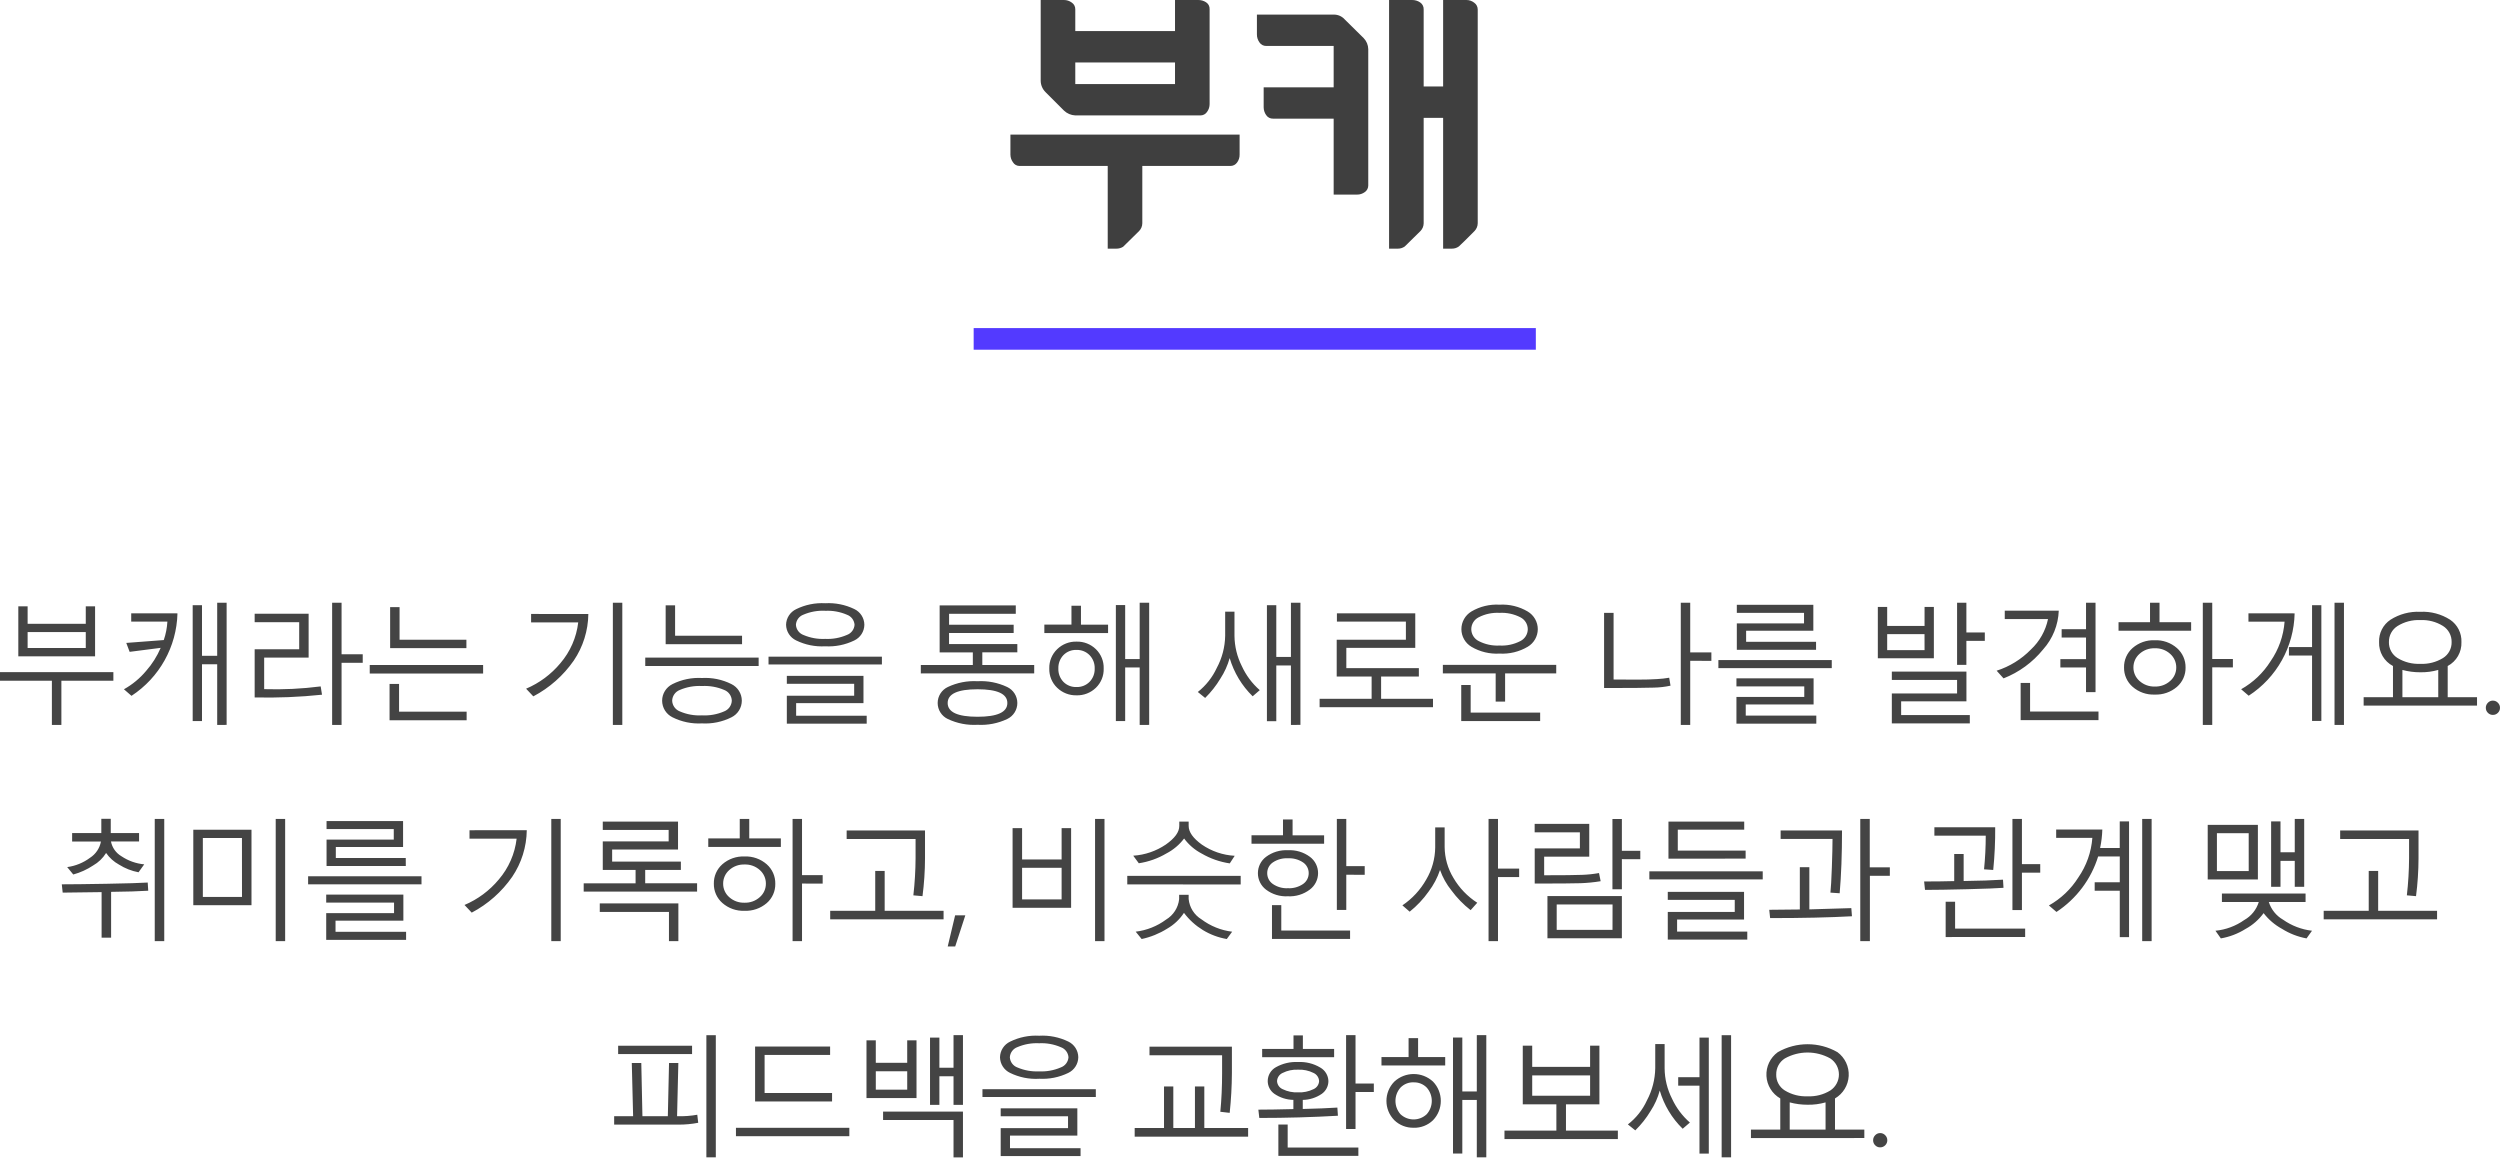
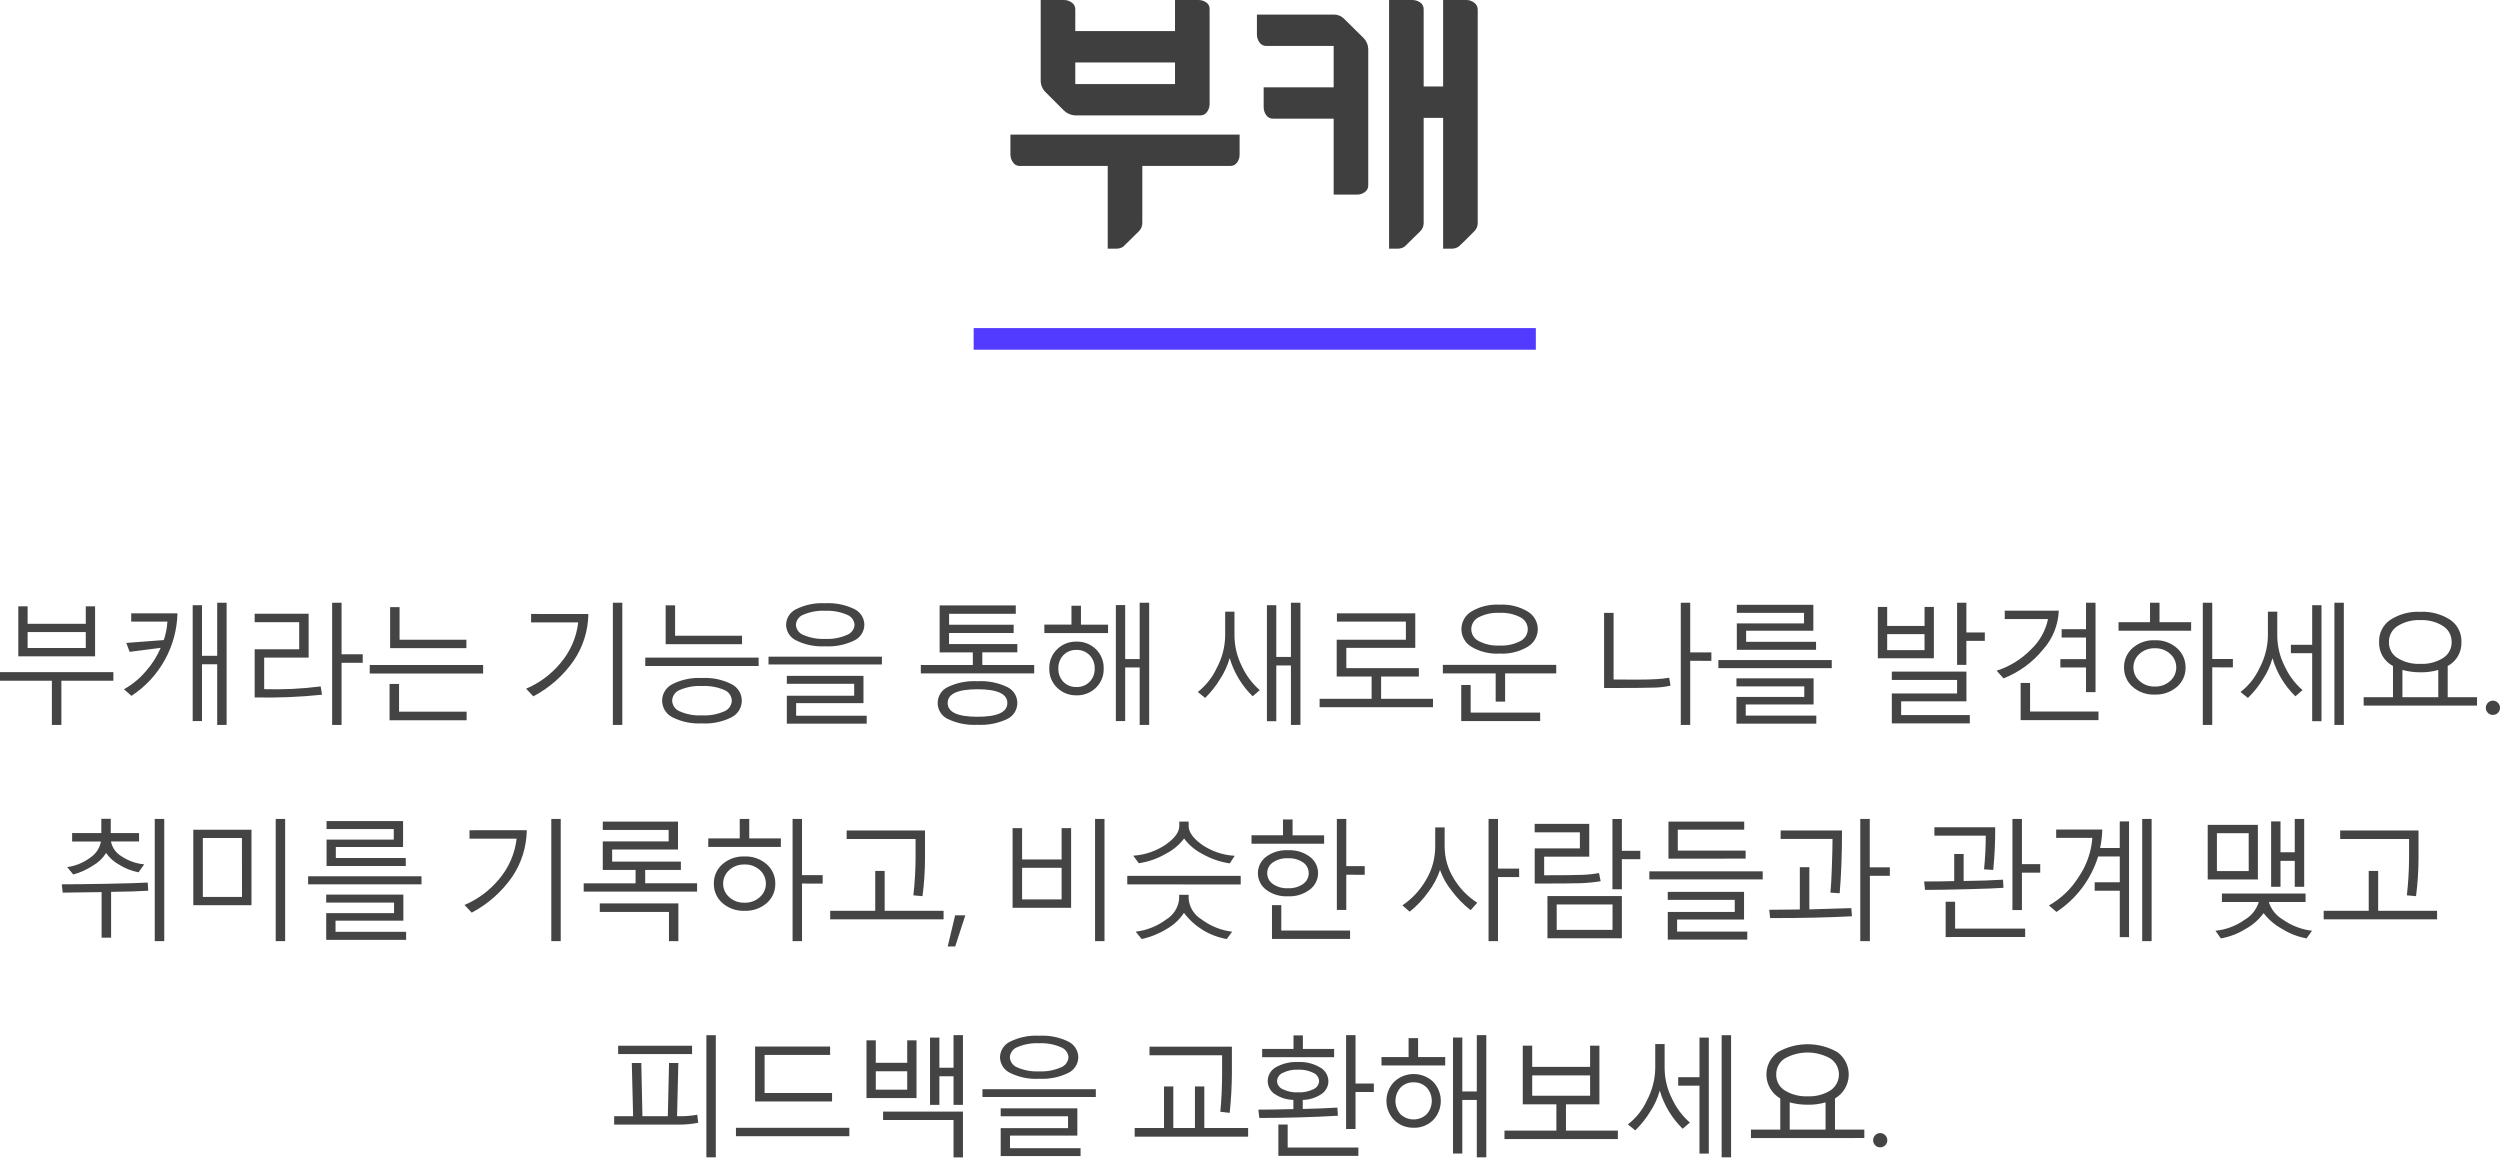
<svg xmlns="http://www.w3.org/2000/svg" width="231.248" height="107.055" viewBox="0 0 231.248 107.055">
-   <g id="그룹_18" data-name="그룹 18" transform="translate(-72.437 -87.152)">
-     <path id="패스_4" data-name="패스 4" d="M.9-6.55H22.1V-4.7a1.184,1.184,0,0,1-.238.738.736.736,0,0,1-.613.312H13.1v5.3a1.044,1.044,0,0,1-.3.725l-1.475,1.45A1.139,1.139,0,0,1,10.7,4H9.9V-3.65H1.725a.7.7,0,0,1-.588-.337A1.218,1.218,0,0,1,.9-4.7Zm3.25-3.925a1.5,1.5,0,0,1-.45-1.05V-19H5.85a1.2,1.2,0,0,1,.725.238.727.727,0,0,1,.325.613v2.025h9.225V-19h2.15a1.3,1.3,0,0,1,.725.213.711.711,0,0,1,.325.638v8.775a1.2,1.2,0,0,1-.237.725.727.727,0,0,1-.613.325H6.9a1.62,1.62,0,0,1-1.05-.45Zm11.975-2.75H6.9v2h9.225ZM43.075-19a1.16,1.16,0,0,1,.725.25.76.76,0,0,1,.325.625V1.65a1.044,1.044,0,0,1-.3.725l-.912.912q-.362.362-.538.513a1.075,1.075,0,0,1-.65.2h-.8V-8.1h-1.8V1.65a1.044,1.044,0,0,1-.3.725L37.375,3.8a1.075,1.075,0,0,1-.65.2h-.8V-19H38.05a1.285,1.285,0,0,1,.75.225.742.742,0,0,1,.325.65V-11h1.8v-8Zm-9.5,3.525A1.511,1.511,0,0,1,34-14.45v12.6a.736.736,0,0,1-.312.612A1.184,1.184,0,0,1,32.95-1H30.8V-8.025H25.2a.734.734,0,0,1-.65-.337,1.264,1.264,0,0,1-.225-.712v-1.85H30.8V-14.75H24.55a.727.727,0,0,1-.612-.325,1.238,1.238,0,0,1-.237-.75V-17.65h7.125a1.332,1.332,0,0,1,1,.45Z" transform="translate(165 106.152)" fill="#3f3f3f" />
-     <path id="패스_3" data-name="패스 3" d="M-113.869-5.291V-9.914h.861V-8.3h5.379V-9.914h.861v4.623Zm6.24-2.244h-5.379v1.477h5.379Zm-2.256,4.5v4.09h-.879v-4.09h-4.8v-.791h10.488v.791Zm14.412,4.09V-4.559h-1.406V.7h-.861V-10.02h.861v4.682h1.406v-4.91h.873v11.3ZM-99.147-9.264A9.4,9.4,0,0,1-103.4-1.635l-.7-.609a7.3,7.3,0,0,0,2.054-1.7,7.9,7.9,0,0,0,1.345-2.13l-2.871.369-.311-.826,3.469-.264a6.348,6.348,0,0,0,.334-1.705h-3.346v-.768Zm15.179,4.57V1.055h-.873v-11.3h.873v4.764h1.957v.791Zm-8.039,3.205V-5.941h4.119V-8.449h-4.119v-.779h4.992v4.055h-4.113v2.918A32.9,32.9,0,0,0-85.9-2.508l.123.768A48.68,48.68,0,0,1-92.007-1.488Zm12.531-4.559V-9.838h.873v3.012h6.182v.779ZM-81.363-3.7v-.791h10.488V-3.7ZM-79.529.621V-2.736h.879V-.17H-72.4V.621Zm20.655.434v-11.3H-58v11.3Zm-2.268-10.26A7.864,7.864,0,0,1-62.488-4.9a10.515,10.515,0,0,1-3.744,3.313l-.668-.709a8.373,8.373,0,0,0,3.17-2.355,7.057,7.057,0,0,0,1.652-3.779h-4.359v-.779Zm7.152,2.795v-3.6h.873v2.818h6.193v.779Zm-1.887,2.016v-.779h10.488v.779ZM-50.631.914A5.412,5.412,0,0,1-53.359.349a1.722,1.722,0,0,1-.958-1.538,1.718,1.718,0,0,1,.958-1.532,5.412,5.412,0,0,1,2.728-.565,5.412,5.412,0,0,1,2.728.565,1.718,1.718,0,0,1,.958,1.532A1.722,1.722,0,0,1-47.9.349,5.412,5.412,0,0,1-50.631.914Zm0-3.457a4.572,4.572,0,0,0-2.057.366,1.1,1.1,0,0,0-.7.987,1.109,1.109,0,0,0,.7.99A4.534,4.534,0,0,0-50.631.17,4.537,4.537,0,0,0-48.572-.2a1.109,1.109,0,0,0,.7-.99,1.1,1.1,0,0,0-.7-.99A4.6,4.6,0,0,0-50.631-2.543Zm11.4-3.674a5.425,5.425,0,0,1-2.684-.542,1.631,1.631,0,0,1-.937-1.45,1.633,1.633,0,0,1,.94-1.447,5.4,5.4,0,0,1,2.681-.545,5.469,5.469,0,0,1,2.689.536,1.627,1.627,0,0,1,.932,1.456,1.629,1.629,0,0,1-.935,1.453A5.447,5.447,0,0,1-39.231-6.217Zm0-3.287a4.535,4.535,0,0,0-2.01.357,1.065,1.065,0,0,0-.7.938,1.071,1.071,0,0,0,.709.949,4.542,4.542,0,0,0,2,.357,4.484,4.484,0,0,0,2-.363,1.077,1.077,0,0,0,.715-.943,1.071,1.071,0,0,0-.712-.932A4.481,4.481,0,0,0-39.231-9.5Zm-5.244,4.969v-.721h10.488v.721ZM-42.782.938V-1.646h6.229v-1.1h-6.229V-3.48h7.09v2.52h-6.229V.205h6.527V.938Zm12.394-4.646v-.779h4.811V-5.654h-3.07V-10h7.043v.779h-6.17v1.008H-21.8v.768h-5.977v1.02h6.316v.768H-24.7v1.166h4.8v.779Zm5.244,4.752A5.672,5.672,0,0,1-27.887.51,1.64,1.64,0,0,1-28.83-.973a1.64,1.64,0,0,1,.943-1.482,5.672,5.672,0,0,1,2.742-.533,5.672,5.672,0,0,1,2.742.533,1.64,1.64,0,0,1,.943,1.482A1.64,1.64,0,0,1-22.4.51,5.672,5.672,0,0,1-25.144,1.043Zm0-3.287q-2.76,0-2.76,1.271T-25.144.3q2.76,0,2.76-1.271T-25.144-2.244Zm15,3.3V-4.26h-1.342V.7h-.861V-10.031h.861v4.992h1.342v-5.209h.879v11.3Zm-8.818-8.5v-.779h2.508V-9.973h.879v1.752h2.508v.779Zm2.977,5.76a2.484,2.484,0,0,1-1.793-.7,2.371,2.371,0,0,1-.727-1.784,2.381,2.381,0,0,1,.724-1.778,2.47,2.47,0,0,1,1.8-.706,2.464,2.464,0,0,1,1.787.7,2.38,2.38,0,0,1,.721,1.784,2.371,2.371,0,0,1-.724,1.79A2.478,2.478,0,0,1-15.988-1.682Zm0-4.2A1.607,1.607,0,0,0-17.2-5.4a1.707,1.707,0,0,0-.466,1.23A1.7,1.7,0,0,0-17.2-2.93a1.62,1.62,0,0,0,1.213.48,1.63,1.63,0,0,0,1.207-.478,1.682,1.682,0,0,0,.475-1.239A1.693,1.693,0,0,0-14.779-5.4,1.617,1.617,0,0,0-15.988-5.883ZM3.847,1.055v-5.5H2.493V.709H1.626V-10.02h.867v4.787H3.847v-5.016h.879v11.3ZM.308-1.594A8.161,8.161,0,0,1-1.819-5.127a6.9,6.9,0,0,1-.861,1.9A9.011,9.011,0,0,1-4.087-1.441l-.68-.551A6.134,6.134,0,0,0-3.012-4.216a6.489,6.489,0,0,0,.776-2.974V-9.422h.861v2.244A6.379,6.379,0,0,0-.7-4.395,6.586,6.586,0,0,0,.964-2.162ZM8.081-6.826h6.4V-8.5H8.1v-.768h7.248V-6.07H8.971V-4.2H15.68v.779H12.188v2.057h4.8v.779H6.5v-.779h4.811V-3.422H8.081ZM23.143-5.543a4.59,4.59,0,0,1-2.6-.63A1.9,1.9,0,0,1,19.615-7.8a1.906,1.906,0,0,1,.926-1.638,4.59,4.59,0,0,1,2.6-.63,4.6,4.6,0,0,1,2.61.633A1.907,1.907,0,0,1,26.682-7.8a1.9,1.9,0,0,1-.929,1.623A4.6,4.6,0,0,1,23.143-5.543Zm0-3.768a3.769,3.769,0,0,0-1.931.41,1.242,1.242,0,0,0-.683,1.1,1.243,1.243,0,0,0,.688,1.1,3.753,3.753,0,0,0,1.925.413A3.753,3.753,0,0,0,25.068-6.7a1.243,1.243,0,0,0,.688-1.1,1.242,1.242,0,0,0-.683-1.1A3.769,3.769,0,0,0,23.143-9.311ZM22.785-1.1V-3.709H17.9V-4.5H28.387v.791H23.658V-1.1ZM19.6.7v-3.34h.873V-.082H26.9V.7ZM40.781-4.875v5.93h-.873v-11.3h.873v4.594h1.957v.779Zm-1.822,2.3a8.079,8.079,0,0,1-1.541.179q-.967.038-4.605.038V-9.311h.879v6.164l2.145.012q1.143,0,1.875-.05a9.8,9.8,0,0,0,1.125-.126ZM52.421-5.895h-7.33V-8.338h6.217v-.973H45.091v-.744h7.078v2.4H45.952v1.02h6.469ZM53.874-4.2H43.386v-.744H53.874ZM52.444.938H45.056V-1.535h6.275v-.973H45.056v-.744h7.137V-.838H45.917V.193h6.527ZM66.326-6.721V-4.5h-.861v-5.748h.861V-7.5h1.705v.779ZM58.135-5.109V-9.861H59V-8.1h3.457V-9.861h.861v4.752Zm4.318-2.232H59v1.477h3.457ZM59.43.914V-1.857h6.035V-3.105H59.43v-.773h6.9v2.748H60.291V.146h6.352V.914ZM77.392-1.98V-4.26H75.019v-.768h2.373v-2H75.137V-7.8h2.256v-2.449h.879V-1.98Zm-2.52-7.535a5.7,5.7,0,0,1-1.45,3.589,8.862,8.862,0,0,1-3.659,2.675l-.639-.709a7.727,7.727,0,0,0,3.17-1.96,5.343,5.343,0,0,0,1.582-2.815h-4v-.779ZM71.345.609V-2.83h.873V-.182h6.328V.609ZM89.068-4.271V1.055h-.873v-11.3h.873v5.2h1.91v.779ZM80.4-7.658v-.791h2.912v-1.8h.879v1.8h2.924v.791Zm3.346,5.906A2.91,2.91,0,0,1,81.7-2.473a2.32,2.32,0,0,1-.791-1.787,2.33,2.33,0,0,1,.791-1.8,2.934,2.934,0,0,1,2.051-.718,2.929,2.929,0,0,1,2.048.721A2.342,2.342,0,0,1,86.6-4.248,2.3,2.3,0,0,1,85.8-2.464,2.968,2.968,0,0,1,83.742-1.752Zm.012-4.283a2,2,0,0,0-1.424.521,1.657,1.657,0,0,0-.557,1.254,1.638,1.638,0,0,0,.56,1.245,2.009,2.009,0,0,0,1.421.519,2.009,2.009,0,0,0,1.421-.519,1.638,1.638,0,0,0,.56-1.245,1.657,1.657,0,0,0-.557-1.254A2,2,0,0,0,83.753-6.035Zm16.621,7.09v-11.3h.873v11.3ZM98.3.686V-5.361H96.161v-.785H98.3V-10.02h.861V.686ZM96.688-9.264A9.315,9.315,0,0,1,92.44-1.646l-.7-.6a7.628,7.628,0,0,0,2.719-2.584,7.4,7.4,0,0,0,1.3-3.668H92.417v-.768Zm6.384,8.531v-.779h2.713V-4.395A2.4,2.4,0,0,1,104.5-6.609a2.376,2.376,0,0,1,1.052-2.065,4.726,4.726,0,0,1,2.763-.735,4.7,4.7,0,0,1,2.76.735,2.382,2.382,0,0,1,1.043,2.065,2.4,2.4,0,0,1-1.271,2.215v2.883h2.713v.779Zm2.338-5.877a1.688,1.688,0,0,0,.8,1.479,3.721,3.721,0,0,0,2.106.536,3.677,3.677,0,0,0,2.1-.539,1.694,1.694,0,0,0,.794-1.477,1.71,1.71,0,0,0-.8-1.488,3.653,3.653,0,0,0-2.095-.545,3.678,3.678,0,0,0-2.1.545A1.708,1.708,0,0,0,105.411-6.609Zm1.248,2.578v2.52h3.316v-2.52a5.653,5.653,0,0,1-1.658.217A6.2,6.2,0,0,1,106.659-4.031Zm8.365,4.16a.622.622,0,0,1-.46-.193.636.636,0,0,1-.19-.463.646.646,0,0,1,.19-.466.617.617,0,0,1,.46-.2.634.634,0,0,1,.469.2.641.641,0,0,1,.193.466.632.632,0,0,1-.193.463A.638.638,0,0,1,115.024.129ZM-102.749,14.686a5.191,5.191,0,0,1-1.808-.712,3.488,3.488,0,0,1-1.192-1.075,3.369,3.369,0,0,1-1.2,1.157,6.338,6.338,0,0,1-1.837.835l-.562-.686a4.543,4.543,0,0,0,2.109-.858,2.29,2.29,0,0,0,1.014-1.509h-2.666v-.779h2.7V9.74h.873v1.318h2.619v.779h-2.6a2.032,2.032,0,0,0,.964,1.362,4.534,4.534,0,0,0,2.112.753Zm1.5,6.369V9.752h.879v11.3Zm-4.916-.322V16.52q-2.807.047-3.6.047l-.082-.768q1.354,0,4.148-.05t3.8-.114l.047.756q-1.289.082-3.434.105v4.236Zm16.105.322V9.752h.873v11.3Zm-7.623-3.322V10.748H-92.3v6.984Zm4.5-6.217H-96.8v5.449h3.621Zm15.156,2.59h-7.33V11.662h6.217v-.973h-6.217V9.945h7.078v2.4H-84.5v1.02h6.469Zm1.453,1.693H-87.063v-.744h10.488ZM-78,20.938h-7.389V18.465h6.275v-.973h-6.275v-.744h7.137v2.414h-6.275v1.031H-78Zm13.431.117V9.752h.873v11.3Zm-2.268-10.26a7.864,7.864,0,0,1-1.348,4.31,10.515,10.515,0,0,1-3.744,3.313l-.668-.709a8.373,8.373,0,0,0,3.17-2.355,7.057,7.057,0,0,0,1.652-3.779h-4.359v-.779Zm5.265,5.678v-.768h4.8V14.469h-3.035V11.826h6.094V10.771h-6.094V10h6.961v2.578h-6.094V13.7h6.357v.768h-3.3v1.236h4.8v.768Zm7.887,4.582v-2.7h-6.4v-.791h7.271v3.492Zm12.308-5.326v5.326h-.873V9.752h.873v5.2h1.91v.779Zm-8.672-3.387v-.791h2.912v-1.8h.879v1.8h2.924v.791Zm3.346,5.906a2.91,2.91,0,0,1-2.039-.721,2.32,2.32,0,0,1-.791-1.787,2.33,2.33,0,0,1,.791-1.8,2.934,2.934,0,0,1,2.051-.718,2.929,2.929,0,0,1,2.048.721,2.342,2.342,0,0,1,.794,1.811,2.3,2.3,0,0,1-.794,1.784A2.968,2.968,0,0,1-46.707,18.248Zm.012-4.283a2,2,0,0,0-1.424.521,1.657,1.657,0,0,0-.557,1.254,1.638,1.638,0,0,0,.56,1.245A2.009,2.009,0,0,0-46.7,17.5a2.009,2.009,0,0,0,1.421-.519,1.638,1.638,0,0,0,.56-1.245,1.657,1.657,0,0,0-.557-1.254A2,2,0,0,0-46.7,13.965Zm16.463,2.93-.85-.076a31.76,31.76,0,0,0,.205-3.445V11.609h-6.375v-.791H-30v2.572A27.706,27.706,0,0,1-30.233,16.895Zm-8.543,2.145v-.791h4.166V14.563h.873v3.686h5.449v.791Zm12.5-.375-.937,2.883H-27.9l.686-2.883Zm12,2.391V9.752h.873v11.3ZM-21.9,17.973V10.6h.879V13.5h3.656V10.6h.879v7.371Zm4.535-3.7h-3.656v2.918h3.656Zm15.554-.41a7.3,7.3,0,0,1-2.6-.911,4.746,4.746,0,0,1-1.623-1.392,4.831,4.831,0,0,1-1.632,1.38,7.073,7.073,0,0,1-2.558.911l-.516-.7a6.054,6.054,0,0,0,3.009-1.028q1.251-.876,1.251-1.72V10h.867v.4q0,.844,1.222,1.726a5.933,5.933,0,0,0,3.038,1.034Zm-9.48,1.945V15.02H-.8v.791Zm9.205,5.051a6.269,6.269,0,0,1-3.961-2.42,4.594,4.594,0,0,1-1.564,1.468,7.322,7.322,0,0,1-2.35.952l-.551-.68A5.9,5.9,0,0,0-7.7,19.06a2.522,2.522,0,0,0,1.207-1.89v-.4h.879v.387a2.477,2.477,0,0,0,1.184,1.881A5.936,5.936,0,0,0-1.59,20.182ZM8.967,14.914v3.252H8.094V9.752h.873v4.365h1.705v.8ZM.2,12.043v-.779H3.113V9.8H4v1.465H6.916v.779Zm3.363,4.863a3.079,3.079,0,0,1-2.024-.618,1.9,1.9,0,0,1-.747-1.521,1.883,1.883,0,0,1,.747-1.506,3.109,3.109,0,0,1,2.036-.615,3.121,3.121,0,0,1,2.033.612,1.877,1.877,0,0,1,.75,1.509A1.9,1.9,0,0,1,5.6,16.282,3.1,3.1,0,0,1,3.558,16.906Zm.012-3.516a2.294,2.294,0,0,0-1.406.387,1.187,1.187,0,0,0-.516.99,1.206,1.206,0,0,0,.519,1,2.272,2.272,0,0,0,1.4.393,2.272,2.272,0,0,0,1.4-.393,1.206,1.206,0,0,0,.519-1,1.187,1.187,0,0,0-.516-.99A2.294,2.294,0,0,0,3.57,13.391ZM2.094,20.85V17.721h.861v2.35H9.318v.779ZM23,15.125v5.93h-.873V9.752H23v4.594h1.957v.779Zm-2.531,3.064a9.29,9.29,0,0,1-1.77-1.819,6.473,6.473,0,0,1-1.061-1.9,6.907,6.907,0,0,1-1.055,2,9.041,9.041,0,0,1-1.752,1.86l-.674-.586a7.068,7.068,0,0,0,2.209-2.394,5.949,5.949,0,0,0,.826-2.968V10.531h.873v1.811a5.608,5.608,0,0,0,.817,2.871,6.8,6.8,0,0,0,2.2,2.291Zm13.99-4.717v2.783h-.873v-6.5h.873v2.941h1.705v.779Zm-1.963,2.039a14.413,14.413,0,0,1-1.866.185q-.946.032-4.233.032V12.477h4.178V10.988H26.391v-.779h5.051v3.035H27.27v1.717q2.619,0,3.51-.038a10.89,10.89,0,0,0,1.564-.167Zm-4.922,5.279V16.883h6.885v3.908Zm6.023-3.129H28.43v2.35h5.162Zm5.171-4.236V10h7.008v.744H39.631v1.934h6.275v.744ZM37,15.342V14.6H47.488v.744Zm1.705,5.572V18.354H44.9V17.24H38.705V16.5H45.76v2.555H39.567V20.17h6.492v.744Zm20.541-5.906H57.4v6.047H56.51V9.752h.879v4.477h1.857Zm-4.424-4.189q0,3.287-.217,5.807l-.855-.059q.07-.621.132-2.335t.062-2.634h-4.8v-.779Zm.92,7.934q-3.059.17-7.57.17l-.082-.768q.6,0,2.83-.029V14.217H51.8v3.9L55.683,18Zm15.722-4.031v3.457h-.879V9.752h.879V13.93h1.693v.791Zm-2.473-4.2a36.711,36.711,0,0,1-.182,3.949l-.85-.059a31.141,31.141,0,0,0,.158-3.111H63.366V10.52Zm.768,5.6q-.791.064-3.337.129t-3.923.064l-.082-.779q1.5,0,2.783-.035V12.992h.873v2.5q2.186-.029,3.639-.123Zm-5.35,4.553V17.41h.873v2.484h6.48v.779Zm18.179.381V9.752h.873v11.3Zm-2.074-.369V16.391h-2.32v-.785h2.32V13.221h-2a9.491,9.491,0,0,1-3.855,5.133l-.7-.6a7.628,7.628,0,0,0,2.719-2.584,7.4,7.4,0,0,0,1.3-3.668H74.631v-.768H78.9a9.387,9.387,0,0,1-.205,1.705h1.816V9.98h.861V20.686ZM96.7,16.027v-2.4H95.381v2.4h-.867V9.98h.867v2.854H96.7V9.752h.873v6.275Zm-8.051-.674V10.3h4.641v5.051Zm3.791-4.283H89.5v3.5h2.941Zm5.35,9.732a6.5,6.5,0,0,1-2.271-.885,5.412,5.412,0,0,1-1.7-1.453,5.039,5.039,0,0,1-1.67,1.462,6.341,6.341,0,0,1-2.285.876l-.5-.709a5.552,5.552,0,0,0,2.666-.993,2.871,2.871,0,0,0,1.342-1.667h-3.41v-.779H97.7v.779H94.3a2.879,2.879,0,0,0,1.318,1.638,5.815,5.815,0,0,0,2.678,1.022Zm10.129-3.908-.85-.076a31.76,31.76,0,0,0,.205-3.445V11.609H100.9v-.791h7.248v2.572A27.706,27.706,0,0,1,107.917,16.895Zm-8.543,2.145v-.791h4.166V14.563h.873v3.686h5.449v.791Zm-149.6,22.016v-11.3h.873v11.3ZM-58.385,31.5v-.768h6.838V31.5Zm7.406,6.357a9.435,9.435,0,0,1-1.828.17h-5.947v-.779H-57l-.123-4.922h.879l.105,4.922h2.35l.111-4.922h.861l-.117,4.922a9.064,9.064,0,0,0,1.869-.135Zm12.2-6.275h-6.059V35.1h6.24v.785h-7.119v-5.08h6.938ZM-47.488,39.1v-.779H-37V39.1Zm20.125-2.9V33.555h-1.307V36.2h-.867V29.98h.867v2.783h1.307V29.752h.873V36.2Zm-8.051-.627V30.232h.861v2.074h2.906V30.232h.861V35.57Zm3.768-2.484h-2.906v1.705h2.906Zm4.283,7.969V37.6h-6.516v-.779h7.389v4.236Zm7.92-7.271a5.425,5.425,0,0,1-2.684-.542,1.631,1.631,0,0,1-.937-1.45,1.633,1.633,0,0,1,.94-1.447,5.4,5.4,0,0,1,2.681-.545,5.469,5.469,0,0,1,2.689.536,1.627,1.627,0,0,1,.932,1.456,1.629,1.629,0,0,1-.935,1.453A5.447,5.447,0,0,1-19.444,33.783Zm0-3.287a4.535,4.535,0,0,0-2.01.357,1.065,1.065,0,0,0-.7.938,1.071,1.071,0,0,0,.709.949,4.542,4.542,0,0,0,2,.357,4.484,4.484,0,0,0,2-.363,1.077,1.077,0,0,0,.715-.943,1.071,1.071,0,0,0-.712-.932A4.481,4.481,0,0,0-19.444,30.5Zm-5.244,4.969v-.721H-14.2v.721ZM-23,40.938V38.354h6.229v-1.1H-23V36.52h7.09v2.52h-6.229v1.166h6.527v.732Zm21.177-4-.861-.1q.164-1.682.164-3.586V31.609H-9.236v-.791h7.623v2.438A36.9,36.9,0,0,1-1.818,36.941Zm-8.783,2.2v-.8h2.713V34.5h.861v3.838h2V34.5h.867v3.838H-.113v.8ZM9.822,35.008V38.43H8.949V29.752h.873v4.477h1.693v.779ZM1.185,31.791v-.768h2.9V29.775h.867v1.248H7.842v.768Zm7.008,5.414q-3.557.205-7.271.205l-.088-.768q1.2,0,3.24-.053v-.85a3.21,3.21,0,0,1-1.755-.56A1.442,1.442,0,0,1,1.7,34a1.466,1.466,0,0,1,.75-1.28,3.77,3.77,0,0,1,2.057-.483,3.64,3.64,0,0,1,2.048.507A1.482,1.482,0,0,1,7.314,34,1.444,1.444,0,0,1,6.7,35.181a3.2,3.2,0,0,1-1.758.56v.838q1.969-.047,3.2-.129Zm-3.686-4.26a2.867,2.867,0,0,0-1.427.3A.872.872,0,0,0,2.562,34a.859.859,0,0,0,.524.75,2.921,2.921,0,0,0,1.421.293,2.921,2.921,0,0,0,1.421-.293A.859.859,0,0,0,6.453,34a.872.872,0,0,0-.519-.756A2.867,2.867,0,0,0,4.508,32.945ZM2.685,40.914V38.02h.861v2.127h6.539v.768Zm18.355.141V35.74H19.7V40.7h-.861V29.969H19.7v4.992H21.04V29.752h.879v11.3Zm-8.818-8.5v-.779H14.73V30.027h.879v1.752h2.508v.779Zm2.977,5.76a2.484,2.484,0,0,1-1.793-.7,2.55,2.55,0,0,1,0-3.562,2.634,2.634,0,0,1,3.583-.006,2.572,2.572,0,0,1,0,3.574A2.478,2.478,0,0,1,15.2,38.318Zm0-4.2a1.607,1.607,0,0,0-1.216.486,1.861,1.861,0,0,0,0,2.467,1.768,1.768,0,0,0,2.42,0,1.852,1.852,0,0,0,0-2.473A1.617,1.617,0,0,0,15.2,34.117ZM29.288,36.15v2.432h4.8v.779H23.6v-.779h4.8V36.15H25.292V30.725h.873v1.957h5.355V30.725h.861V36.15Zm2.232-2.678H26.165v1.881h5.355Zm12.168,7.582v-11.3h.873v11.3Zm-2.051-.346V34.422H39.669v-.779h1.969V29.98H42.5V40.709Zm-1.553-2.3a8.112,8.112,0,0,1-2.121-3.533,6.563,6.563,0,0,1-.853,1.9A8.964,8.964,0,0,1,35.7,38.559l-.686-.551a5.9,5.9,0,0,0,1.764-2.224,6.572,6.572,0,0,0,.768-2.974V30.578h.867v2.244a6.322,6.322,0,0,0,.688,2.813,6.623,6.623,0,0,0,1.649,2.2Zm6.314.861v-.779h2.713V35.605a2.553,2.553,0,0,1-.231-4.28,5.552,5.552,0,0,1,5.522,0,2.566,2.566,0,0,1-.229,4.28v2.883h2.713v.779Zm2.338-5.877a1.688,1.688,0,0,0,.8,1.479,3.721,3.721,0,0,0,2.106.536,3.677,3.677,0,0,0,2.1-.539,1.777,1.777,0,0,0-.006-2.965,4.316,4.316,0,0,0-4.2,0A1.708,1.708,0,0,0,48.737,33.391Zm1.248,2.578v2.52H53.3v-2.52a5.653,5.653,0,0,1-1.658.217A6.2,6.2,0,0,1,49.985,35.969Zm8.365,4.16a.622.622,0,0,1-.46-.193.636.636,0,0,1-.19-.463.646.646,0,0,1,.19-.466.617.617,0,0,1,.46-.2.634.634,0,0,1,.469.2.641.641,0,0,1,.193.466.632.632,0,0,1-.193.463A.638.638,0,0,1,58.349,40.129Z" transform="translate(188 153.152)" fill="#444" />
+   <g id="그룹_17" data-name="그룹 17" transform="translate(-72.437 -87.152)">
+     <path id="패스_1" data-name="패스 1" d="M.9-6.55H22.1V-4.7a1.184,1.184,0,0,1-.238.738.736.736,0,0,1-.613.312H13.1v5.3a1.044,1.044,0,0,1-.3.725l-1.475,1.45A1.139,1.139,0,0,1,10.7,4H9.9V-3.65H1.725a.7.7,0,0,1-.588-.337A1.218,1.218,0,0,1,.9-4.7Zm3.25-3.925a1.5,1.5,0,0,1-.45-1.05V-19H5.85a1.2,1.2,0,0,1,.725.238.727.727,0,0,1,.325.613v2.025h9.225V-19h2.15a1.3,1.3,0,0,1,.725.213.711.711,0,0,1,.325.638v8.775a1.2,1.2,0,0,1-.237.725.727.727,0,0,1-.613.325H6.9a1.62,1.62,0,0,1-1.05-.45Zm11.975-2.75H6.9v2h9.225ZM43.075-19a1.16,1.16,0,0,1,.725.25.76.76,0,0,1,.325.625V1.65a1.044,1.044,0,0,1-.3.725l-.912.912q-.362.362-.538.513a1.075,1.075,0,0,1-.65.2h-.8V-8.1h-1.8V1.65a1.044,1.044,0,0,1-.3.725L37.375,3.8a1.075,1.075,0,0,1-.65.2h-.8V-19H38.05a1.285,1.285,0,0,1,.75.225.742.742,0,0,1,.325.65V-11h1.8v-8Zm-9.5,3.525A1.511,1.511,0,0,1,34-14.45v12.6a.736.736,0,0,1-.312.612A1.184,1.184,0,0,1,32.95-1H30.8V-8.025H25.2a.734.734,0,0,1-.65-.337,1.264,1.264,0,0,1-.225-.712v-1.85H30.8V-14.75H24.55a.727.727,0,0,1-.612-.325,1.238,1.238,0,0,1-.237-.75V-17.65h7.125a1.332,1.332,0,0,1,1,.45Z" transform="translate(165 106.152)" fill="#3f3f3f" />
+     <path id="패스_2" data-name="패스 2" d="M-113.869-5.291V-9.914h.861V-8.3h5.379V-9.914h.861v4.623Zm6.24-2.244h-5.379v1.477h5.379Zm-2.256,4.5v4.09h-.879v-4.09h-4.8v-.791h10.488v.791Zm14.412,4.09V-4.559h-1.406V.7h-.861V-10.02h.861v4.682h1.406v-4.91h.873v11.3ZM-99.147-9.264A9.4,9.4,0,0,1-103.4-1.635l-.7-.609a7.3,7.3,0,0,0,2.054-1.7,7.9,7.9,0,0,0,1.345-2.13l-2.871.369-.311-.826,3.469-.264a6.348,6.348,0,0,0,.334-1.705h-3.346v-.768Zm15.179,4.57V1.055h-.873v-11.3h.873v4.764h1.957v.791Zm-8.039,3.205V-5.941h4.119V-8.449h-4.119v-.779h4.992v4.055h-4.113v2.918A32.9,32.9,0,0,0-85.9-2.508l.123.768A48.68,48.68,0,0,1-92.007-1.488Zm12.531-4.559V-9.838h.873v3.012h6.182v.779ZM-81.363-3.7v-.791h10.488V-3.7ZM-79.529.621V-2.736h.879V-.17H-72.4V.621Zm20.655.434v-11.3H-58v11.3Zm-2.268-10.26A7.864,7.864,0,0,1-62.488-4.9a10.515,10.515,0,0,1-3.744,3.313l-.668-.709a8.373,8.373,0,0,0,3.17-2.355,7.057,7.057,0,0,0,1.652-3.779h-4.359v-.779Zm7.152,2.795v-3.6h.873v2.818h6.193v.779Zm-1.887,2.016v-.779h10.488v.779ZM-50.631.914A5.412,5.412,0,0,1-53.359.349a1.722,1.722,0,0,1-.958-1.538,1.718,1.718,0,0,1,.958-1.532,5.412,5.412,0,0,1,2.728-.565,5.412,5.412,0,0,1,2.728.565,1.718,1.718,0,0,1,.958,1.532A1.722,1.722,0,0,1-47.9.349,5.412,5.412,0,0,1-50.631.914Zm0-3.457a4.572,4.572,0,0,0-2.057.366,1.1,1.1,0,0,0-.7.987,1.109,1.109,0,0,0,.7.99A4.534,4.534,0,0,0-50.631.17,4.537,4.537,0,0,0-48.572-.2a1.109,1.109,0,0,0,.7-.99,1.1,1.1,0,0,0-.7-.99A4.6,4.6,0,0,0-50.631-2.543Zm11.4-3.674a5.425,5.425,0,0,1-2.684-.542,1.631,1.631,0,0,1-.937-1.45,1.633,1.633,0,0,1,.94-1.447,5.4,5.4,0,0,1,2.681-.545,5.469,5.469,0,0,1,2.689.536,1.627,1.627,0,0,1,.932,1.456,1.629,1.629,0,0,1-.935,1.453A5.447,5.447,0,0,1-39.231-6.217Zm0-3.287a4.535,4.535,0,0,0-2.01.357,1.065,1.065,0,0,0-.7.938,1.071,1.071,0,0,0,.709.949,4.542,4.542,0,0,0,2,.357,4.484,4.484,0,0,0,2-.363,1.077,1.077,0,0,0,.715-.943,1.071,1.071,0,0,0-.712-.932A4.481,4.481,0,0,0-39.231-9.5Zm-5.244,4.969v-.721h10.488v.721ZM-42.782.938V-1.646h6.229v-1.1h-6.229V-3.48h7.09v2.52h-6.229V.205h6.527V.938Zm12.394-4.646v-.779h4.811V-5.654h-3.07V-10h7.043v.779h-6.17v1.008H-21.8v.768h-5.977v1.02h6.316v.768H-24.7v1.166h4.8v.779Zm5.244,4.752A5.672,5.672,0,0,1-27.887.51,1.64,1.64,0,0,1-28.83-.973a1.64,1.64,0,0,1,.943-1.482,5.672,5.672,0,0,1,2.742-.533,5.672,5.672,0,0,1,2.742.533,1.64,1.64,0,0,1,.943,1.482A1.64,1.64,0,0,1-22.4.51,5.672,5.672,0,0,1-25.144,1.043Zm0-3.287q-2.76,0-2.76,1.271T-25.144.3q2.76,0,2.76-1.271T-25.144-2.244Zm15,3.3V-4.26h-1.342V.7h-.861V-10.031h.861v4.992h1.342v-5.209h.879v11.3Zm-8.818-8.5v-.779h2.508V-9.973h.879v1.752h2.508v.779Zm2.977,5.76a2.484,2.484,0,0,1-1.793-.7,2.371,2.371,0,0,1-.727-1.784,2.381,2.381,0,0,1,.724-1.778,2.47,2.47,0,0,1,1.8-.706,2.464,2.464,0,0,1,1.787.7,2.38,2.38,0,0,1,.721,1.784,2.371,2.371,0,0,1-.724,1.79A2.478,2.478,0,0,1-15.988-1.682Zm0-4.2A1.607,1.607,0,0,0-17.2-5.4a1.707,1.707,0,0,0-.466,1.23A1.7,1.7,0,0,0-17.2-2.93a1.62,1.62,0,0,0,1.213.48,1.63,1.63,0,0,0,1.207-.478,1.682,1.682,0,0,0,.475-1.239A1.693,1.693,0,0,0-14.779-5.4,1.617,1.617,0,0,0-15.988-5.883ZM3.847,1.055v-5.5H2.493V.709H1.626V-10.02h.867v4.787H3.847v-5.016h.879v11.3ZM.308-1.594A8.161,8.161,0,0,1-1.819-5.127a6.9,6.9,0,0,1-.861,1.9A9.011,9.011,0,0,1-4.087-1.441l-.68-.551A6.134,6.134,0,0,0-3.012-4.216a6.489,6.489,0,0,0,.776-2.974V-9.422h.861v2.244A6.379,6.379,0,0,0-.7-4.395,6.586,6.586,0,0,0,.964-2.162ZM8.081-6.826h6.4V-8.5H8.1v-.768h7.248V-6.07H8.971V-4.2H15.68v.779H12.188v2.057h4.8v.779H6.5v-.779h4.811V-3.422H8.081ZM23.143-5.543a4.59,4.59,0,0,1-2.6-.63A1.9,1.9,0,0,1,19.615-7.8a1.906,1.906,0,0,1,.926-1.638,4.59,4.59,0,0,1,2.6-.63,4.6,4.6,0,0,1,2.61.633A1.907,1.907,0,0,1,26.682-7.8a1.9,1.9,0,0,1-.929,1.623A4.6,4.6,0,0,1,23.143-5.543Zm0-3.768a3.769,3.769,0,0,0-1.931.41,1.242,1.242,0,0,0-.683,1.1,1.243,1.243,0,0,0,.688,1.1,3.753,3.753,0,0,0,1.925.413A3.753,3.753,0,0,0,25.068-6.7a1.243,1.243,0,0,0,.688-1.1,1.242,1.242,0,0,0-.683-1.1A3.769,3.769,0,0,0,23.143-9.311ZM22.785-1.1V-3.709H17.9V-4.5H28.387v.791H23.658V-1.1ZM19.6.7v-3.34h.873V-.082H26.9V.7ZM40.781-4.875v5.93h-.873v-11.3h.873v4.594h1.957v.779Zm-1.822,2.3a8.079,8.079,0,0,1-1.541.179q-.967.038-4.605.038V-9.311h.879v6.164l2.145.012q1.143,0,1.875-.05a9.8,9.8,0,0,0,1.125-.126ZM52.421-5.895h-7.33V-8.338h6.217v-.973H45.091v-.744h7.078v2.4H45.952v1.02h6.469ZM53.874-4.2H43.386v-.744H53.874ZM52.444.938H45.056V-1.535h6.275v-.973H45.056v-.744h7.137V-.838H45.917V.193h6.527ZM66.326-6.721V-4.5h-.861v-5.748h.861V-7.5h1.705v.779ZM58.135-5.109V-9.861H59V-8.1h3.457V-9.861h.861v4.752Zm4.318-2.232H59v1.477h3.457ZM59.43.914V-1.857h6.035V-3.105H59.43v-.773h6.9v2.748H60.291V.146h6.352V.914ZM77.392-1.98V-4.26H75.019v-.768h2.373v-2H75.137V-7.8h2.256v-2.449h.879V-1.98Zm-2.52-7.535a5.7,5.7,0,0,1-1.45,3.589,8.862,8.862,0,0,1-3.659,2.675l-.639-.709a7.727,7.727,0,0,0,3.17-1.96,5.343,5.343,0,0,0,1.582-2.815h-4v-.779ZM71.345.609V-2.83h.873V-.182h6.328V.609ZM89.068-4.271V1.055h-.873v-11.3h.873v5.2h1.91v.779ZM80.4-7.658v-.791h2.912v-1.8h.879v1.8h2.924v.791Zm3.346,5.906A2.91,2.91,0,0,1,81.7-2.473a2.32,2.32,0,0,1-.791-1.787,2.33,2.33,0,0,1,.791-1.8,2.934,2.934,0,0,1,2.051-.718,2.929,2.929,0,0,1,2.048.721A2.342,2.342,0,0,1,86.6-4.248,2.3,2.3,0,0,1,85.8-2.464,2.968,2.968,0,0,1,83.742-1.752Zm.012-4.283a2,2,0,0,0-1.424.521,1.657,1.657,0,0,0-.557,1.254,1.638,1.638,0,0,0,.56,1.245,2.009,2.009,0,0,0,1.421.519,2.009,2.009,0,0,0,1.421-.519,1.638,1.638,0,0,0,.56-1.245,1.657,1.657,0,0,0-.557-1.254A2,2,0,0,0,83.753-6.035Zm16.609,7.09v-11.3h.873v11.3ZM98.312.709V-5.578H96.343v-.779h1.969V-10.02h.861V.709Zm-1.553-2.3a8.112,8.112,0,0,1-2.121-3.533,6.563,6.563,0,0,1-.853,1.9A8.964,8.964,0,0,1,92.37-1.441l-.686-.551a5.9,5.9,0,0,0,1.764-2.224,6.572,6.572,0,0,0,.768-2.974V-9.422h.867v2.244a6.322,6.322,0,0,0,.688,2.813,6.623,6.623,0,0,0,1.649,2.2Zm6.314.861v-.779h2.713V-4.395A2.4,2.4,0,0,1,104.5-6.609a2.376,2.376,0,0,1,1.052-2.065,4.726,4.726,0,0,1,2.763-.735,4.7,4.7,0,0,1,2.76.735,2.382,2.382,0,0,1,1.043,2.065,2.4,2.4,0,0,1-1.271,2.215v2.883h2.713v.779Zm2.338-5.877a1.688,1.688,0,0,0,.8,1.479,3.721,3.721,0,0,0,2.106.536,3.677,3.677,0,0,0,2.1-.539,1.694,1.694,0,0,0,.794-1.477,1.71,1.71,0,0,0-.8-1.488,3.653,3.653,0,0,0-2.095-.545,3.678,3.678,0,0,0-2.1.545A1.708,1.708,0,0,0,105.411-6.609Zm1.248,2.578v2.52h3.316v-2.52a5.653,5.653,0,0,1-1.658.217A6.2,6.2,0,0,1,106.659-4.031Zm8.365,4.16a.622.622,0,0,1-.46-.193.636.636,0,0,1-.19-.463.646.646,0,0,1,.19-.466.617.617,0,0,1,.46-.2.634.634,0,0,1,.469.2.641.641,0,0,1,.193.466.632.632,0,0,1-.193.463A.638.638,0,0,1,115.024.129ZM-102.749,14.686a5.191,5.191,0,0,1-1.808-.712,3.488,3.488,0,0,1-1.192-1.075,3.369,3.369,0,0,1-1.2,1.157,6.338,6.338,0,0,1-1.837.835l-.562-.686a4.543,4.543,0,0,0,2.109-.858,2.29,2.29,0,0,0,1.014-1.509h-2.666v-.779h2.7V9.74h.873v1.318h2.619v.779h-2.6a2.032,2.032,0,0,0,.964,1.362,4.534,4.534,0,0,0,2.112.753Zm1.5,6.369V9.752h.879v11.3Zm-4.916-.322V16.52q-2.807.047-3.6.047l-.082-.768q1.354,0,4.148-.05t3.8-.114l.047.756q-1.289.082-3.434.105v4.236Zm16.105.322V9.752h.873v11.3Zm-7.623-3.322V10.748H-92.3v6.984Zm4.5-6.217H-96.8v5.449h3.621Zm15.156,2.59h-7.33V11.662h6.217v-.973h-6.217V9.945h7.078v2.4H-84.5v1.02h6.469Zm1.453,1.693H-87.063v-.744h10.488ZM-78,20.938h-7.389V18.465h6.275v-.973h-6.275v-.744h7.137v2.414h-6.275v1.031H-78Zm13.431.117V9.752h.873v11.3Zm-2.268-10.26a7.864,7.864,0,0,1-1.348,4.31,10.515,10.515,0,0,1-3.744,3.313l-.668-.709a8.373,8.373,0,0,0,3.17-2.355,7.057,7.057,0,0,0,1.652-3.779h-4.359v-.779Zm5.265,5.678v-.768h4.8V14.469h-3.035V11.826h6.094V10.771h-6.094V10h6.961v2.578h-6.094V13.7h6.357v.768h-3.3v1.236h4.8v.768Zm7.887,4.582v-2.7h-6.4v-.791h7.271v3.492Zm12.308-5.326v5.326h-.873V9.752h.873v5.2h1.91v.779Zm-8.672-3.387v-.791h2.912v-1.8h.879v1.8h2.924v.791Zm3.346,5.906a2.91,2.91,0,0,1-2.039-.721,2.32,2.32,0,0,1-.791-1.787,2.33,2.33,0,0,1,.791-1.8,2.934,2.934,0,0,1,2.051-.718,2.929,2.929,0,0,1,2.048.721,2.342,2.342,0,0,1,.794,1.811,2.3,2.3,0,0,1-.794,1.784A2.968,2.968,0,0,1-46.707,18.248Zm.012-4.283a2,2,0,0,0-1.424.521,1.657,1.657,0,0,0-.557,1.254,1.638,1.638,0,0,0,.56,1.245A2.009,2.009,0,0,0-46.7,17.5a2.009,2.009,0,0,0,1.421-.519,1.638,1.638,0,0,0,.56-1.245,1.657,1.657,0,0,0-.557-1.254A2,2,0,0,0-46.7,13.965Zm16.463,2.93-.85-.076a31.76,31.76,0,0,0,.205-3.445V11.609h-6.375v-.791H-30v2.572A27.706,27.706,0,0,1-30.233,16.895Zm-8.543,2.145v-.791h4.166V14.563h.873v3.686h5.449v.791Zm12.5-.375-.937,2.883H-27.9l.686-2.883Zm12,2.391V9.752h.873v11.3ZM-21.9,17.973V10.6h.879V13.5h3.656V10.6h.879v7.371Zm4.535-3.7h-3.656v2.918h3.656Zm15.554-.41a7.3,7.3,0,0,1-2.6-.911,4.746,4.746,0,0,1-1.623-1.392,4.831,4.831,0,0,1-1.632,1.38,7.073,7.073,0,0,1-2.558.911l-.516-.7a6.054,6.054,0,0,0,3.009-1.028q1.251-.876,1.251-1.72V10h.867v.4q0,.844,1.222,1.726a5.933,5.933,0,0,0,3.038,1.034Zm-9.48,1.945V15.02H-.8v.791Zm9.205,5.051a6.269,6.269,0,0,1-3.961-2.42,4.594,4.594,0,0,1-1.564,1.468,7.322,7.322,0,0,1-2.35.952l-.551-.68A5.9,5.9,0,0,0-7.7,19.06a2.522,2.522,0,0,0,1.207-1.89v-.4h.879v.387a2.477,2.477,0,0,0,1.184,1.881A5.936,5.936,0,0,0-1.59,20.182ZM8.967,14.914v3.252H8.094V9.752h.873v4.365h1.705v.8ZM.2,12.043v-.779H3.113V9.8H4v1.465H6.916v.779Zm3.363,4.863a3.079,3.079,0,0,1-2.024-.618,1.9,1.9,0,0,1-.747-1.521,1.883,1.883,0,0,1,.747-1.506,3.109,3.109,0,0,1,2.036-.615,3.121,3.121,0,0,1,2.033.612,1.877,1.877,0,0,1,.75,1.509A1.9,1.9,0,0,1,5.6,16.282,3.1,3.1,0,0,1,3.558,16.906Zm.012-3.516a2.294,2.294,0,0,0-1.406.387,1.187,1.187,0,0,0-.516.99,1.206,1.206,0,0,0,.519,1,2.272,2.272,0,0,0,1.4.393,2.272,2.272,0,0,0,1.4-.393,1.206,1.206,0,0,0,.519-1,1.187,1.187,0,0,0-.516-.99A2.294,2.294,0,0,0,3.57,13.391ZM2.094,20.85V17.721h.861v2.35H9.318v.779ZM23,15.125v5.93h-.873V9.752H23v4.594h1.957v.779Zm-2.531,3.064a9.29,9.29,0,0,1-1.77-1.819,6.473,6.473,0,0,1-1.061-1.9,6.907,6.907,0,0,1-1.055,2,9.041,9.041,0,0,1-1.752,1.86l-.674-.586a7.068,7.068,0,0,0,2.209-2.394,5.949,5.949,0,0,0,.826-2.968V10.531h.873v1.811a5.608,5.608,0,0,0,.817,2.871,6.8,6.8,0,0,0,2.2,2.291Zm13.99-4.717v2.783h-.873v-6.5h.873v2.941h1.705v.779Zm-1.963,2.039a14.413,14.413,0,0,1-1.866.185q-.946.032-4.233.032V12.477h4.178V10.988H26.391v-.779h5.051v3.035H27.27v1.717q2.619,0,3.51-.038a10.89,10.89,0,0,0,1.564-.167Zm-4.922,5.279V16.883h6.885v3.908Zm6.023-3.129H28.43v2.35h5.162Zm5.171-4.236V10h7.008v.744H39.631v1.934h6.275v.744ZM37,15.342V14.6H47.488v.744Zm1.705,5.572V18.354H44.9V17.24H38.705V16.5H45.76v2.555H39.567V20.17h6.492v.744Zm20.541-5.906H57.4v6.047H56.51V9.752h.879v4.477h1.857Zm-4.424-4.189q0,3.287-.217,5.807l-.855-.059q.07-.621.132-2.335t.062-2.634h-4.8v-.779Zm.92,7.934q-3.059.17-7.57.17l-.082-.768q.6,0,2.83-.029V14.217H51.8v3.9L55.683,18Zm15.722-4.031v3.457h-.879V9.752h.879V13.93h1.693v.791Zm-2.473-4.2a36.711,36.711,0,0,1-.182,3.949l-.85-.059a31.141,31.141,0,0,0,.158-3.111H63.366V10.52Zm.768,5.6q-.791.064-3.337.129t-3.923.064l-.082-.779q1.5,0,2.783-.035V12.992h.873v2.5q2.186-.029,3.639-.123Zm-5.35,4.553V17.41h.873v2.484h6.48v.779Zm18.179.381V9.752h.873v11.3Zm-2.074-.369V16.391h-2.32v-.785h2.32V13.221h-2a9.491,9.491,0,0,1-3.855,5.133l-.7-.6a7.628,7.628,0,0,0,2.719-2.584,7.4,7.4,0,0,0,1.3-3.668H74.631v-.768H78.9a9.387,9.387,0,0,1-.205,1.705h1.816V9.98h.861V20.686ZM96.7,16.027v-2.4H95.381v2.4h-.867V9.98h.867v2.854H96.7V9.752h.873v6.275Zm-8.051-.674V10.3h4.641v5.051Zm3.791-4.283H89.5v3.5h2.941Zm5.35,9.732a6.5,6.5,0,0,1-2.271-.885,5.412,5.412,0,0,1-1.7-1.453,5.039,5.039,0,0,1-1.67,1.462,6.341,6.341,0,0,1-2.285.876l-.5-.709a5.552,5.552,0,0,0,2.666-.993,2.871,2.871,0,0,0,1.342-1.667h-3.41v-.779H97.7v.779H94.3a2.879,2.879,0,0,0,1.318,1.638,5.815,5.815,0,0,0,2.678,1.022Zm10.129-3.908-.85-.076a31.76,31.76,0,0,0,.205-3.445V11.609H100.9v-.791h7.248v2.572A27.706,27.706,0,0,1,107.917,16.895Zm-8.543,2.145v-.791h4.166V14.563h.873v3.686h5.449v.791Zm-149.6,22.016v-11.3h.873v11.3ZM-58.385,31.5v-.768h6.838V31.5Zm7.406,6.357a9.435,9.435,0,0,1-1.828.17h-5.947v-.779H-57l-.123-4.922h.879l.105,4.922h2.35l.111-4.922h.861l-.117,4.922a9.064,9.064,0,0,0,1.869-.135Zm12.2-6.275h-6.059V35.1h6.24v.785h-7.119v-5.08h6.938ZM-47.488,39.1v-.779H-37V39.1Zm20.125-2.9V33.555h-1.307V36.2h-.867V29.98h.867v2.783h1.307V29.752h.873V36.2Zm-8.051-.627V30.232h.861v2.074h2.906V30.232h.861V35.57Zm3.768-2.484h-2.906v1.705h2.906Zm4.283,7.969V37.6h-6.516v-.779h7.389v4.236Zm7.92-7.271a5.425,5.425,0,0,1-2.684-.542,1.631,1.631,0,0,1-.937-1.45,1.633,1.633,0,0,1,.94-1.447,5.4,5.4,0,0,1,2.681-.545,5.469,5.469,0,0,1,2.689.536,1.627,1.627,0,0,1,.932,1.456,1.629,1.629,0,0,1-.935,1.453A5.447,5.447,0,0,1-19.444,33.783Zm0-3.287a4.535,4.535,0,0,0-2.01.357,1.065,1.065,0,0,0-.7.938,1.071,1.071,0,0,0,.709.949,4.542,4.542,0,0,0,2,.357,4.484,4.484,0,0,0,2-.363,1.077,1.077,0,0,0,.715-.943,1.071,1.071,0,0,0-.712-.932A4.481,4.481,0,0,0-19.444,30.5Zm-5.244,4.969v-.721H-14.2v.721ZM-23,40.938V38.354h6.229v-1.1H-23V36.52h7.09v2.52h-6.229v1.166h6.527v.732Zm21.177-4-.861-.1q.164-1.682.164-3.586V31.609H-9.236v-.791h7.623v2.438A36.9,36.9,0,0,1-1.818,36.941Zm-8.783,2.2v-.8h2.713V34.5h.861v3.838h2V34.5h.867v3.838H-.113v.8ZM9.822,35.008V38.43H8.949V29.752h.873v4.477h1.693v.779ZM1.185,31.791v-.768h2.9V29.775h.867v1.248H7.842v.768Zm7.008,5.414q-3.557.205-7.271.205l-.088-.768q1.2,0,3.24-.053v-.85a3.21,3.21,0,0,1-1.755-.56A1.442,1.442,0,0,1,1.7,34a1.466,1.466,0,0,1,.75-1.28,3.77,3.77,0,0,1,2.057-.483,3.64,3.64,0,0,1,2.048.507A1.482,1.482,0,0,1,7.314,34,1.444,1.444,0,0,1,6.7,35.181a3.2,3.2,0,0,1-1.758.56v.838q1.969-.047,3.2-.129Zm-3.686-4.26a2.867,2.867,0,0,0-1.427.3A.872.872,0,0,0,2.562,34a.859.859,0,0,0,.524.75,2.921,2.921,0,0,0,1.421.293,2.921,2.921,0,0,0,1.421-.293A.859.859,0,0,0,6.453,34a.872.872,0,0,0-.519-.756A2.867,2.867,0,0,0,4.508,32.945ZM2.685,40.914V38.02h.861v2.127h6.539v.768Zm18.355.141V35.74H19.7V40.7h-.861V29.969H19.7v4.992H21.04V29.752h.879v11.3Zm-8.818-8.5v-.779H14.73V30.027h.879v1.752h2.508v.779Zm2.977,5.76a2.484,2.484,0,0,1-1.793-.7,2.55,2.55,0,0,1,0-3.562,2.634,2.634,0,0,1,3.583-.006,2.572,2.572,0,0,1,0,3.574A2.478,2.478,0,0,1,15.2,38.318Zm0-4.2a1.607,1.607,0,0,0-1.216.486,1.861,1.861,0,0,0,0,2.467,1.768,1.768,0,0,0,2.42,0,1.852,1.852,0,0,0,0-2.473A1.617,1.617,0,0,0,15.2,34.117ZM29.288,36.15v2.432h4.8v.779H23.6v-.779h4.8V36.15H25.292V30.725h.873v1.957h5.355V30.725h.861V36.15Zm2.232-2.678H26.165v1.881h5.355Zm12.168,7.582v-11.3h.873v11.3Zm-2.051-.346V34.422H39.669v-.779h1.969V29.98H42.5V40.709Zm-1.553-2.3a8.112,8.112,0,0,1-2.121-3.533,6.563,6.563,0,0,1-.853,1.9A8.964,8.964,0,0,1,35.7,38.559l-.686-.551a5.9,5.9,0,0,0,1.764-2.224,6.572,6.572,0,0,0,.768-2.974V30.578h.867v2.244a6.322,6.322,0,0,0,.688,2.813,6.623,6.623,0,0,0,1.649,2.2Zm6.314.861v-.779h2.713V35.605a2.553,2.553,0,0,1-.231-4.28,5.552,5.552,0,0,1,5.522,0,2.566,2.566,0,0,1-.229,4.28v2.883h2.713v.779Zm2.338-5.877a1.688,1.688,0,0,0,.8,1.479,3.721,3.721,0,0,0,2.106.536,3.677,3.677,0,0,0,2.1-.539,1.777,1.777,0,0,0-.006-2.965,4.316,4.316,0,0,0-4.2,0A1.708,1.708,0,0,0,48.737,33.391Zm1.248,2.578v2.52H53.3v-2.52a5.653,5.653,0,0,1-1.658.217A6.2,6.2,0,0,1,49.985,35.969Zm8.365,4.16a.622.622,0,0,1-.46-.193.636.636,0,0,1-.19-.463.646.646,0,0,1,.19-.466.617.617,0,0,1,.46-.2.634.634,0,0,1,.469.2.641.641,0,0,1,.193.466.632.632,0,0,1-.193.463A.638.638,0,0,1,58.349,40.129Z" transform="translate(188 153.152)" fill="#444" />
    <line id="선_1" data-name="선 1" x2="52" transform="translate(162.5 118.5)" fill="none" stroke="#533aff" stroke-width="2" />
  </g>
</svg>
